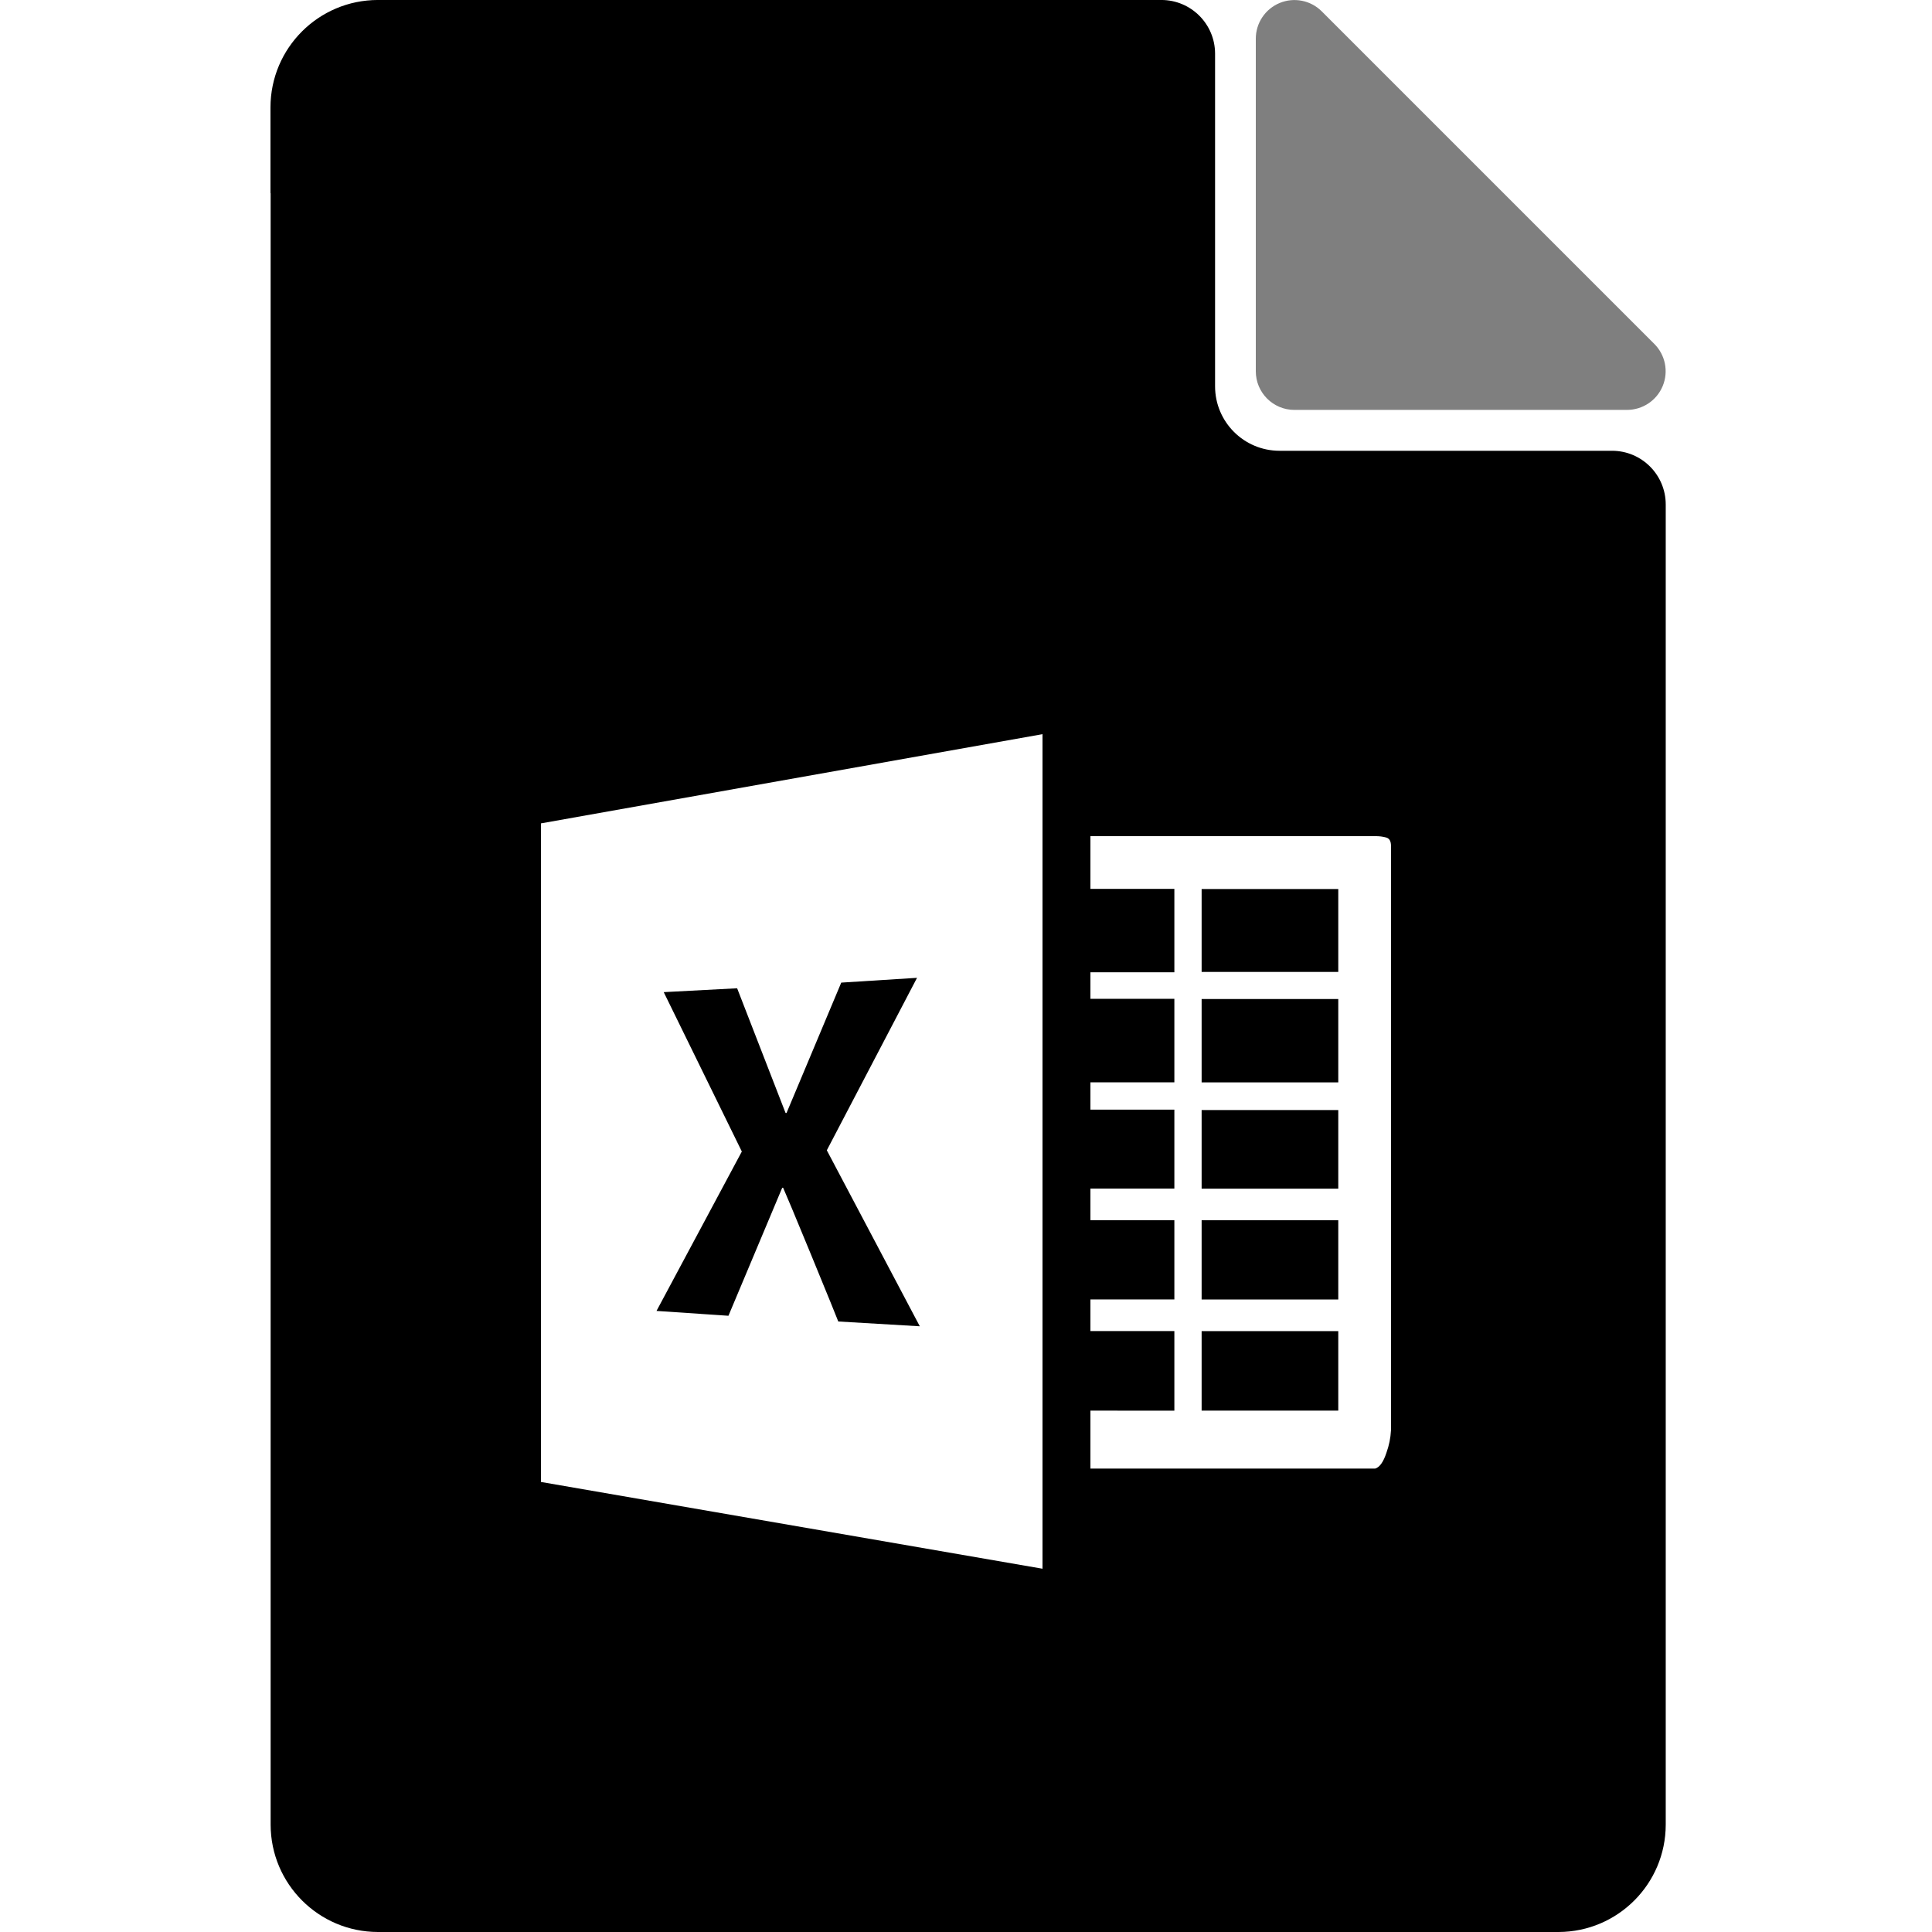
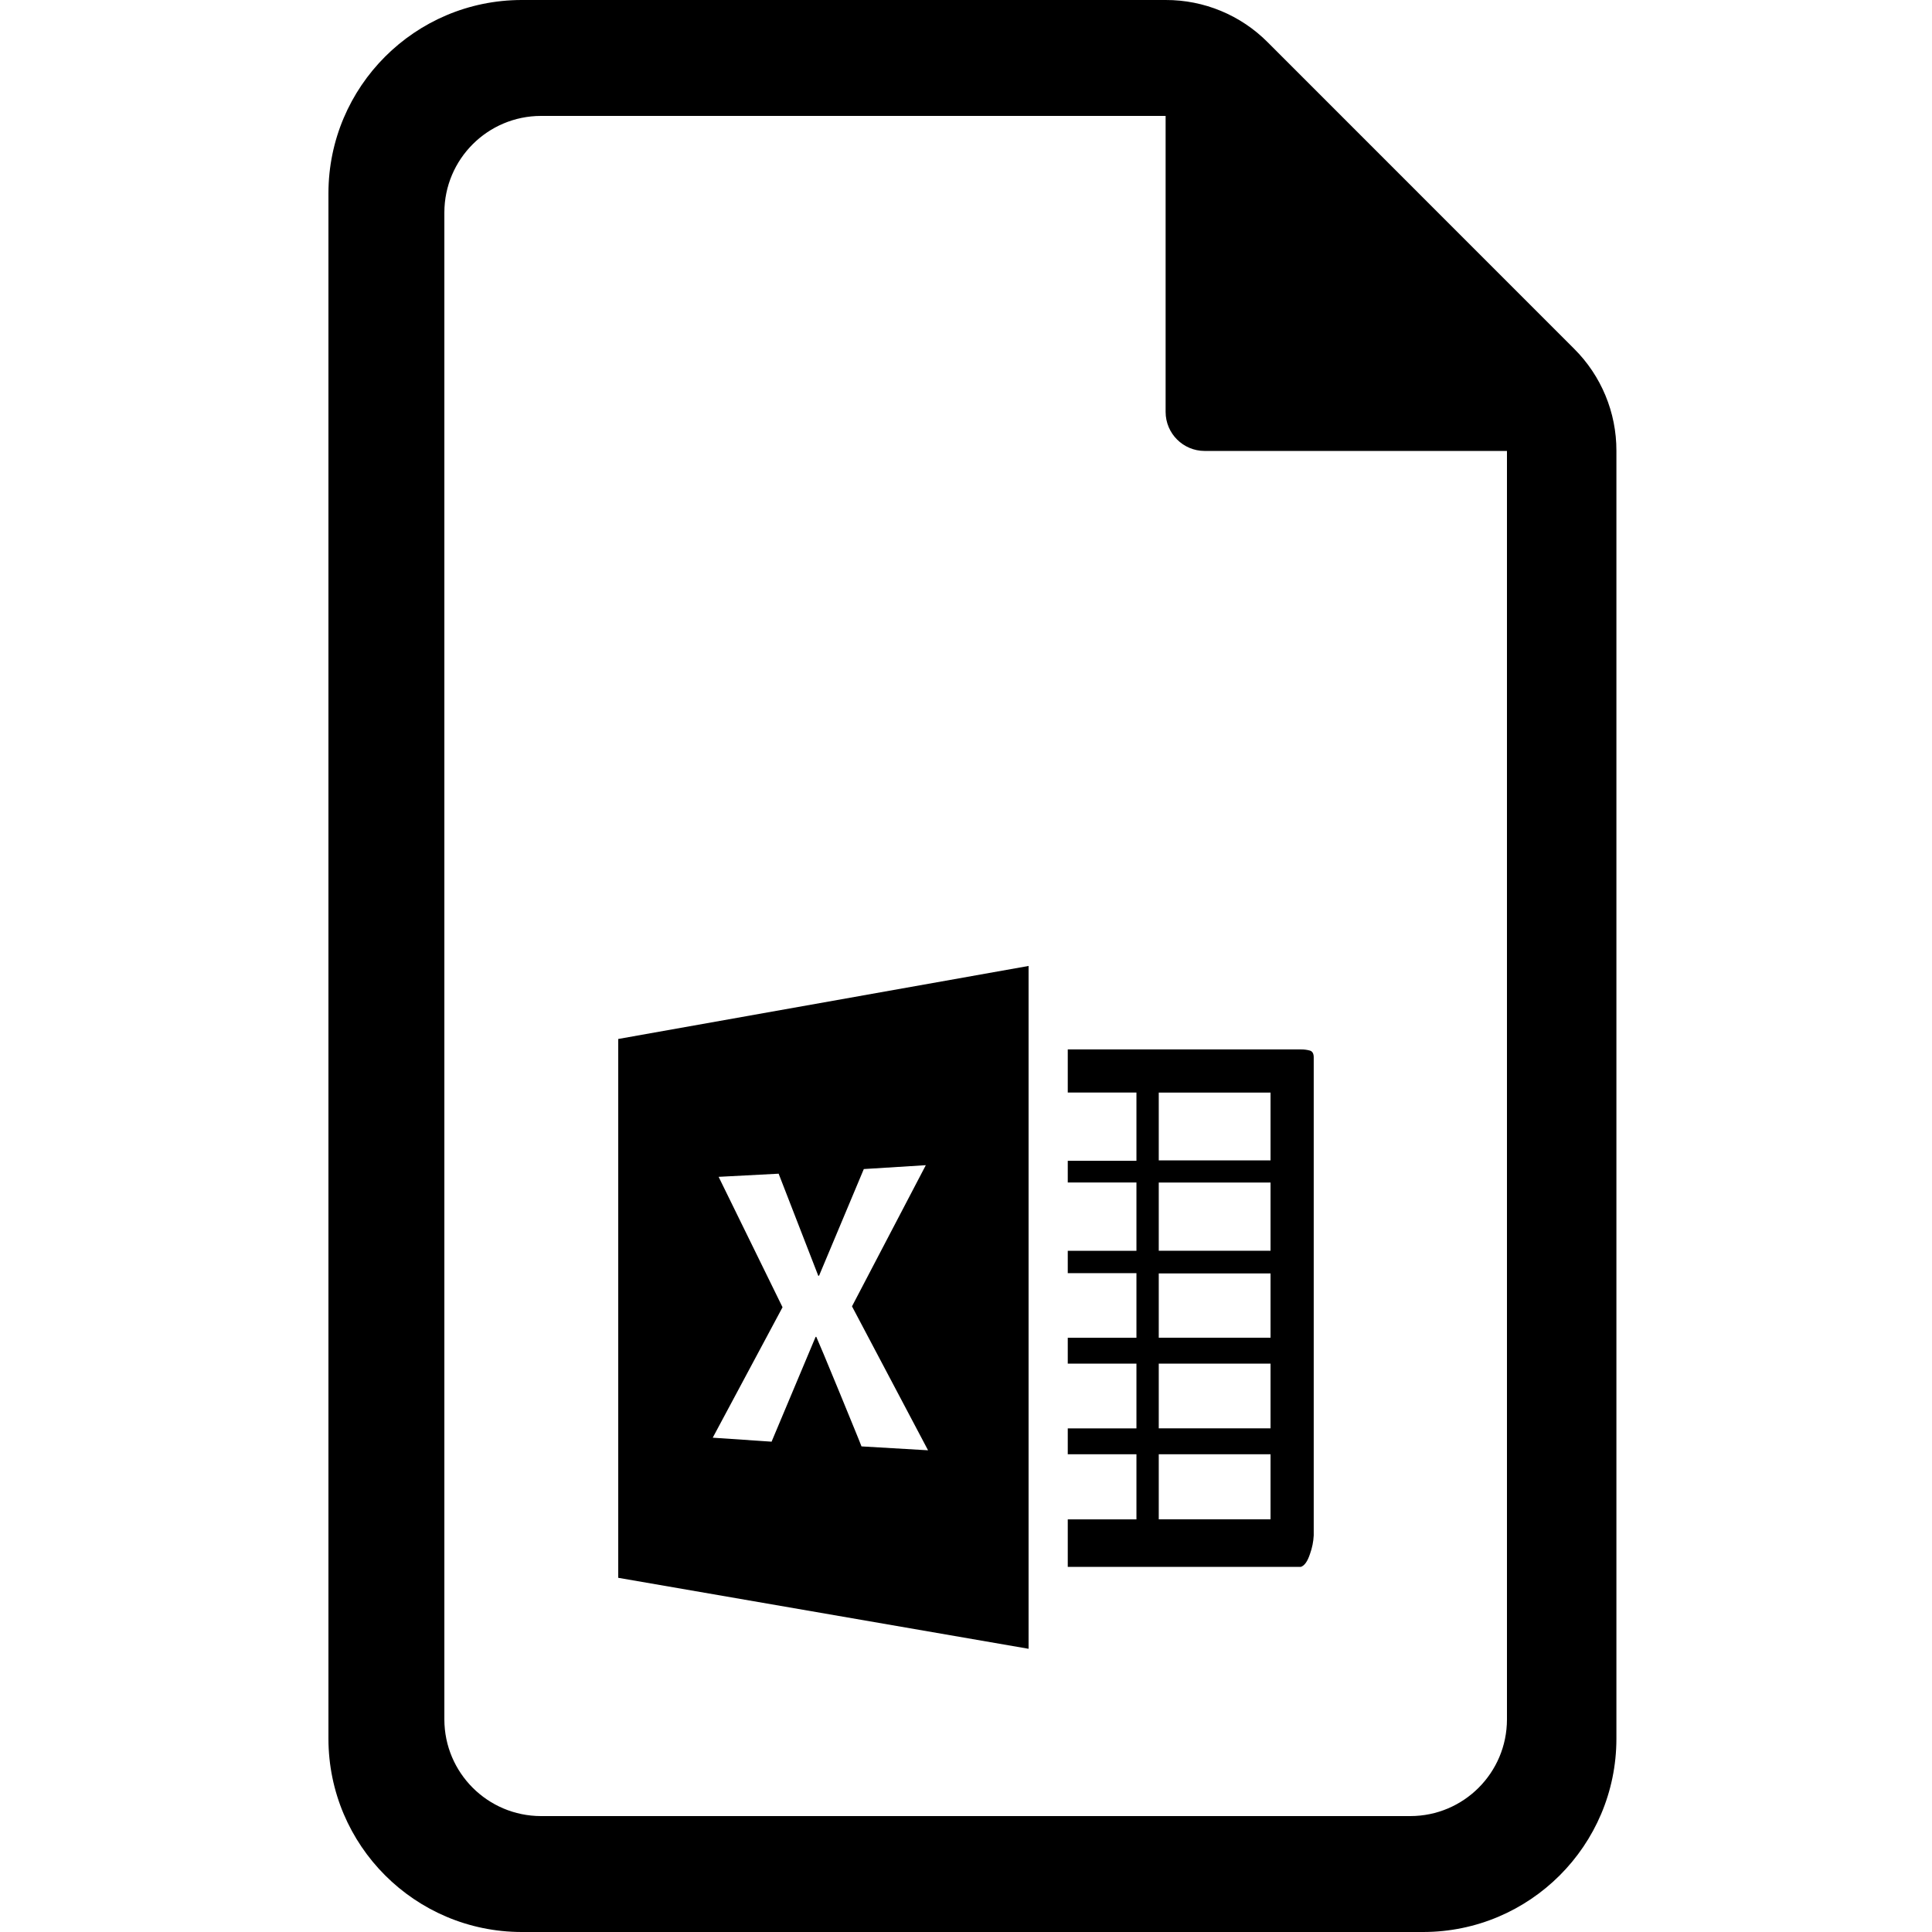
<svg xmlns="http://www.w3.org/2000/svg" width="100" height="100" viewBox="0 0 100 100">
  <defs>
    <clipPath id="b">
      <rect width="100" height="100" />
    </clipPath>
  </defs>
  <g id="a" clip-path="url(#b)">
-     <path d="M-7583.326-1358h-61.11a5.562,5.562,0,0,1-5.556-5.554V-1448H-7650v-4.445a5.563,5.563,0,0,1,5.558-5.556h40.556a2.781,2.781,0,0,1,2.778,2.778v3.89l0,13.332a3.337,3.337,0,0,0,3.333,3.333h17.217a2.78,2.78,0,0,1,2.776,2.778v10.557l0-11.692,0,69.469A5.561,5.561,0,0,1-7583.326-1358Zm-26.714-62-25.96,4.618v34.088l25.96,4.491V-1420Zm2.48,35.014v3h14.739c.231-.068.428-.345.583-.822a4.038,4.038,0,0,0,.236-1.165v-30.248c0-.233-.08-.376-.236-.426a2.012,2.012,0,0,0-.583-.073h-14.739v2.728h4.345v4.316h-4.345v1.375h4.345v4.322h-4.345v1.413h4.345v4.086h-4.345v1.638h4.345v4.1h-4.345v1.638h4.345v4.12Zm12.829,0h-7.073v-4.116h7.073v4.115Zm-21.668-4.366h0l-4.212-.248c-.095-.25-.523-1.3-1.39-3.412s-1.336-3.22-1.465-3.511h-.046l-2.784,6.627-3.723-.251,4.416-8.25-4.043-8.25,3.8-.2,2.507,6.455h.05l2.832-6.748,3.922-.248-4.669,8.927,4.811,9.106Zm21.668-1.388h-7.073v-4.1h7.073v4.1Zm0-5.735h-7.073v-4.068h7.073v4.067Zm0-5.5h-7.073v-4.316h7.073v4.315Zm0-5.719h-7.073v-4.289h7.073v4.288Z" transform="translate(7664 1458)" />
-     <path d="M-7472.561-1265.565a2,2,0,0,1-2-2v-17.214a2,2,0,0,1,3.415-1.414l17.212,17.212a2,2,0,0,1-1.414,3.415Z" transform="translate(7539.561 1286.782)" opacity="0.5" />
+     <path d="M-9000-1176a10.013,10.013,0,0,1-10-10v-80a10.012,10.012,0,0,1,10-10h33.333a7.413,7.413,0,0,1,5.286,2.191l15.855,15.858a7.426,7.426,0,0,1,2.191,5.282V-1186a10.011,10.011,0,0,1-10,10Zm-4-89v78a5.009,5.009,0,0,0,5,5h45a5.006,5.006,0,0,0,5-5v-65.659h-15.647a2.022,2.022,0,0,1-2.021-2.021V-1270H-8999A5.008,5.008,0,0,0-9004-1265Zm9,70.667v-27.89l21.239-3.779v35.343Zm16.036-6.6-3.937-7.451,3.821-7.306-3.209.2-2.317,5.522h-.041l-2.051-5.282-3.106.163,3.308,6.75-3.613,6.752,3.046.206,2.279-5.425h.036c.12.274.527,1.23,1.2,2.874s1.059,2.576,1.138,2.795v0Zm7.231,6.035v-2.46h3.555v-3.369h-3.555v-1.341h3.555v-3.351h-3.555v-1.339h3.555v-3.344h-3.555v-1.156h3.555v-3.536h-3.555v-1.124h3.555v-3.532h-3.555v-2.232h12.062a1.675,1.675,0,0,1,.477.061c.127.041.192.156.192.348v24.747a3.287,3.287,0,0,1-.192.954c-.129.391-.287.615-.477.674Zm4.71-2.463h5.786v-3.367h-5.786Zm0-4.708h5.786v-3.351h-5.786Zm0-4.692h5.786v-3.328h-5.786Zm0-4.5h5.786v-3.53h-5.786Zm0-4.678h5.786v-3.51h-5.786Zm-27.978-6.3v.011Z" transform="translate(9027 1276)" />
  </g>
</svg>
